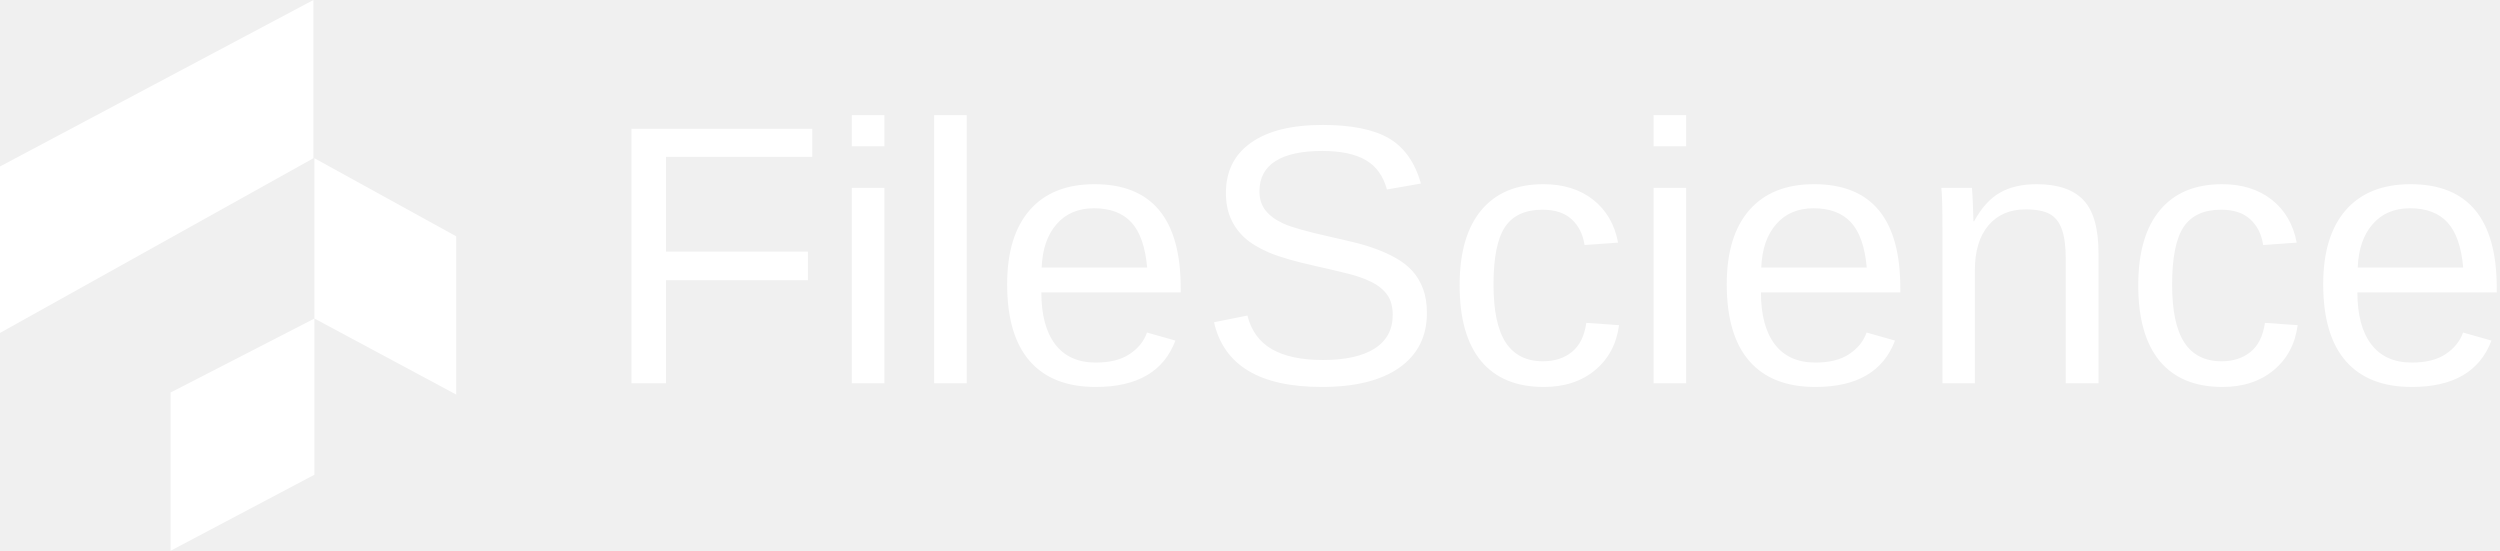
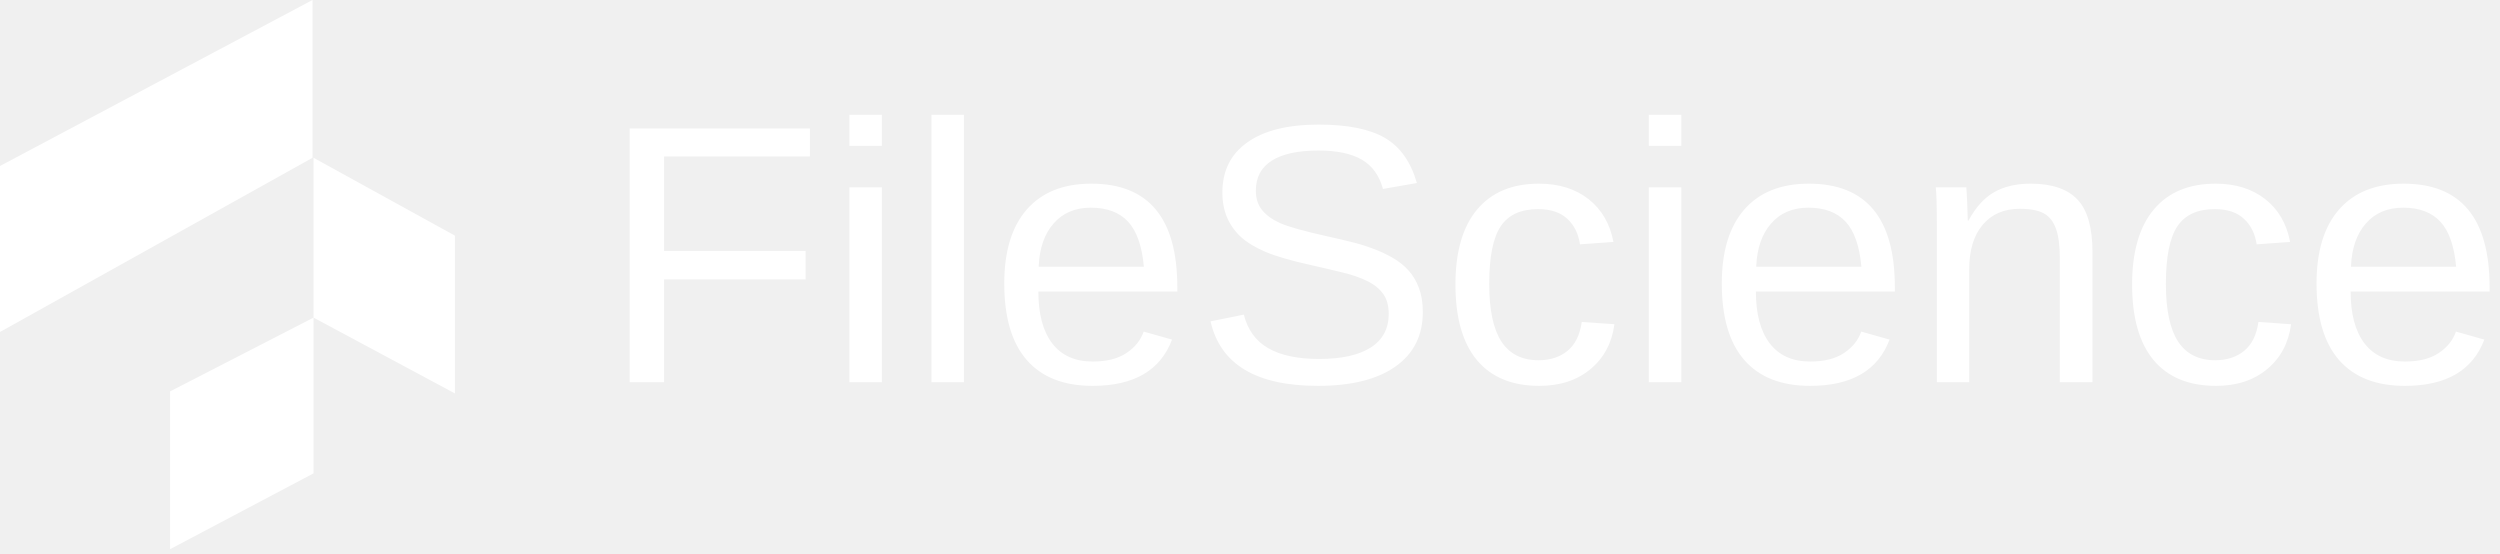
- <svg xmlns="http://www.w3.org/2000/svg" viewBox="0 0 243.3 53.6">
+ <svg xmlns="http://www.w3.org/2000/svg" viewBox="0 0 244 54">
  <defs>
    <style>.c{fill:#fff}</style>
  </defs>
  <path d="M0 16.2v16.2l30.5-17V0L0 16.2zM30.6 31V15.4L44.4 23v15.4L30.6 31zM16.6 53.6l14-7.4V31l-14 7.2v15.4z" class="c" />
-   <text fill="#fff" font-family="Arial,Roboto" font-size="36" font-weight="500" transform="translate(58.5 37.3)">FileScience</text>
+   <text fill="#fff" font-family="Arial,Roboto" font-size="36" font-weight="500" x="58.5" y="37.3">FileScience</text>
</svg>
